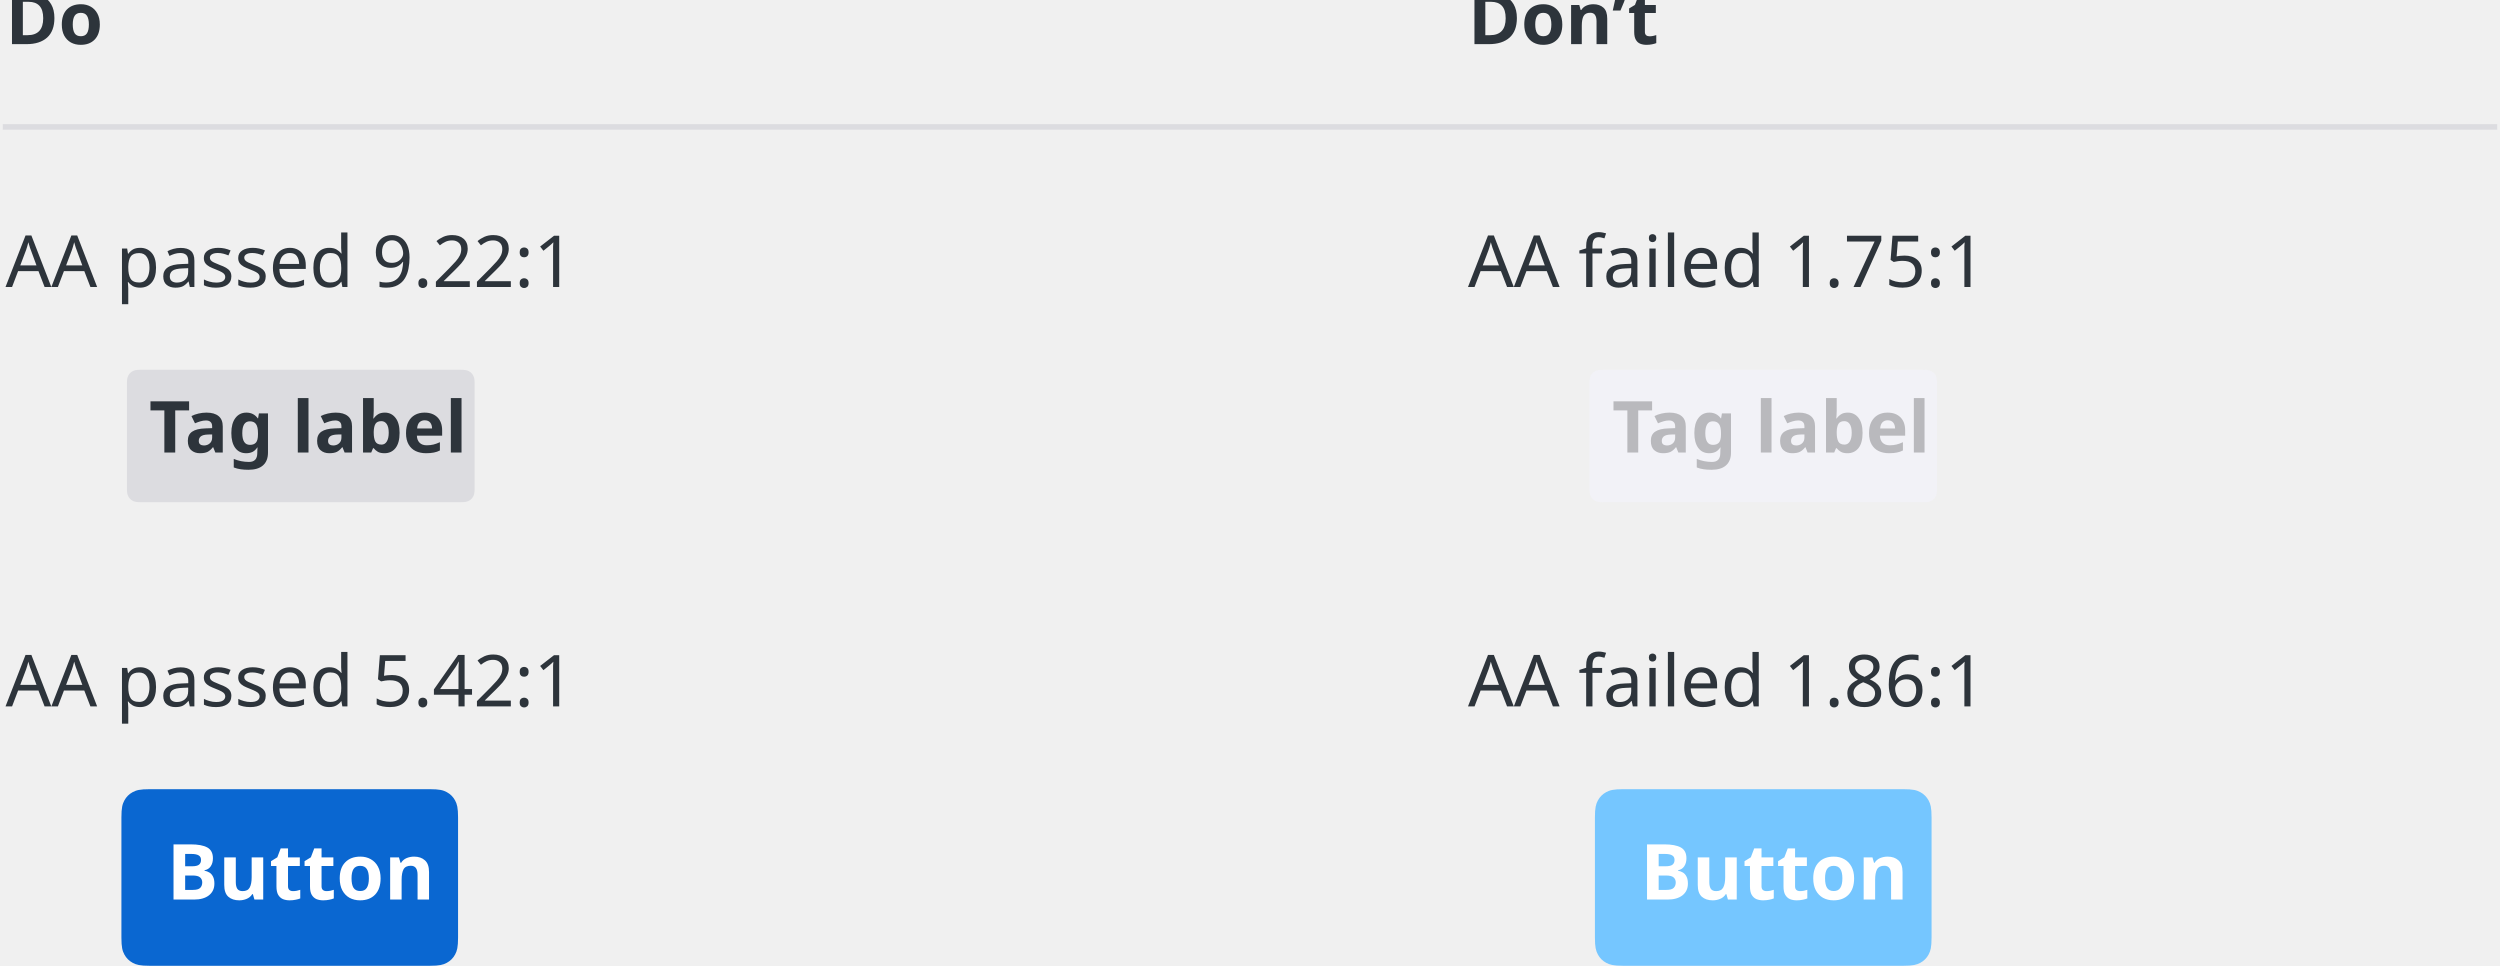
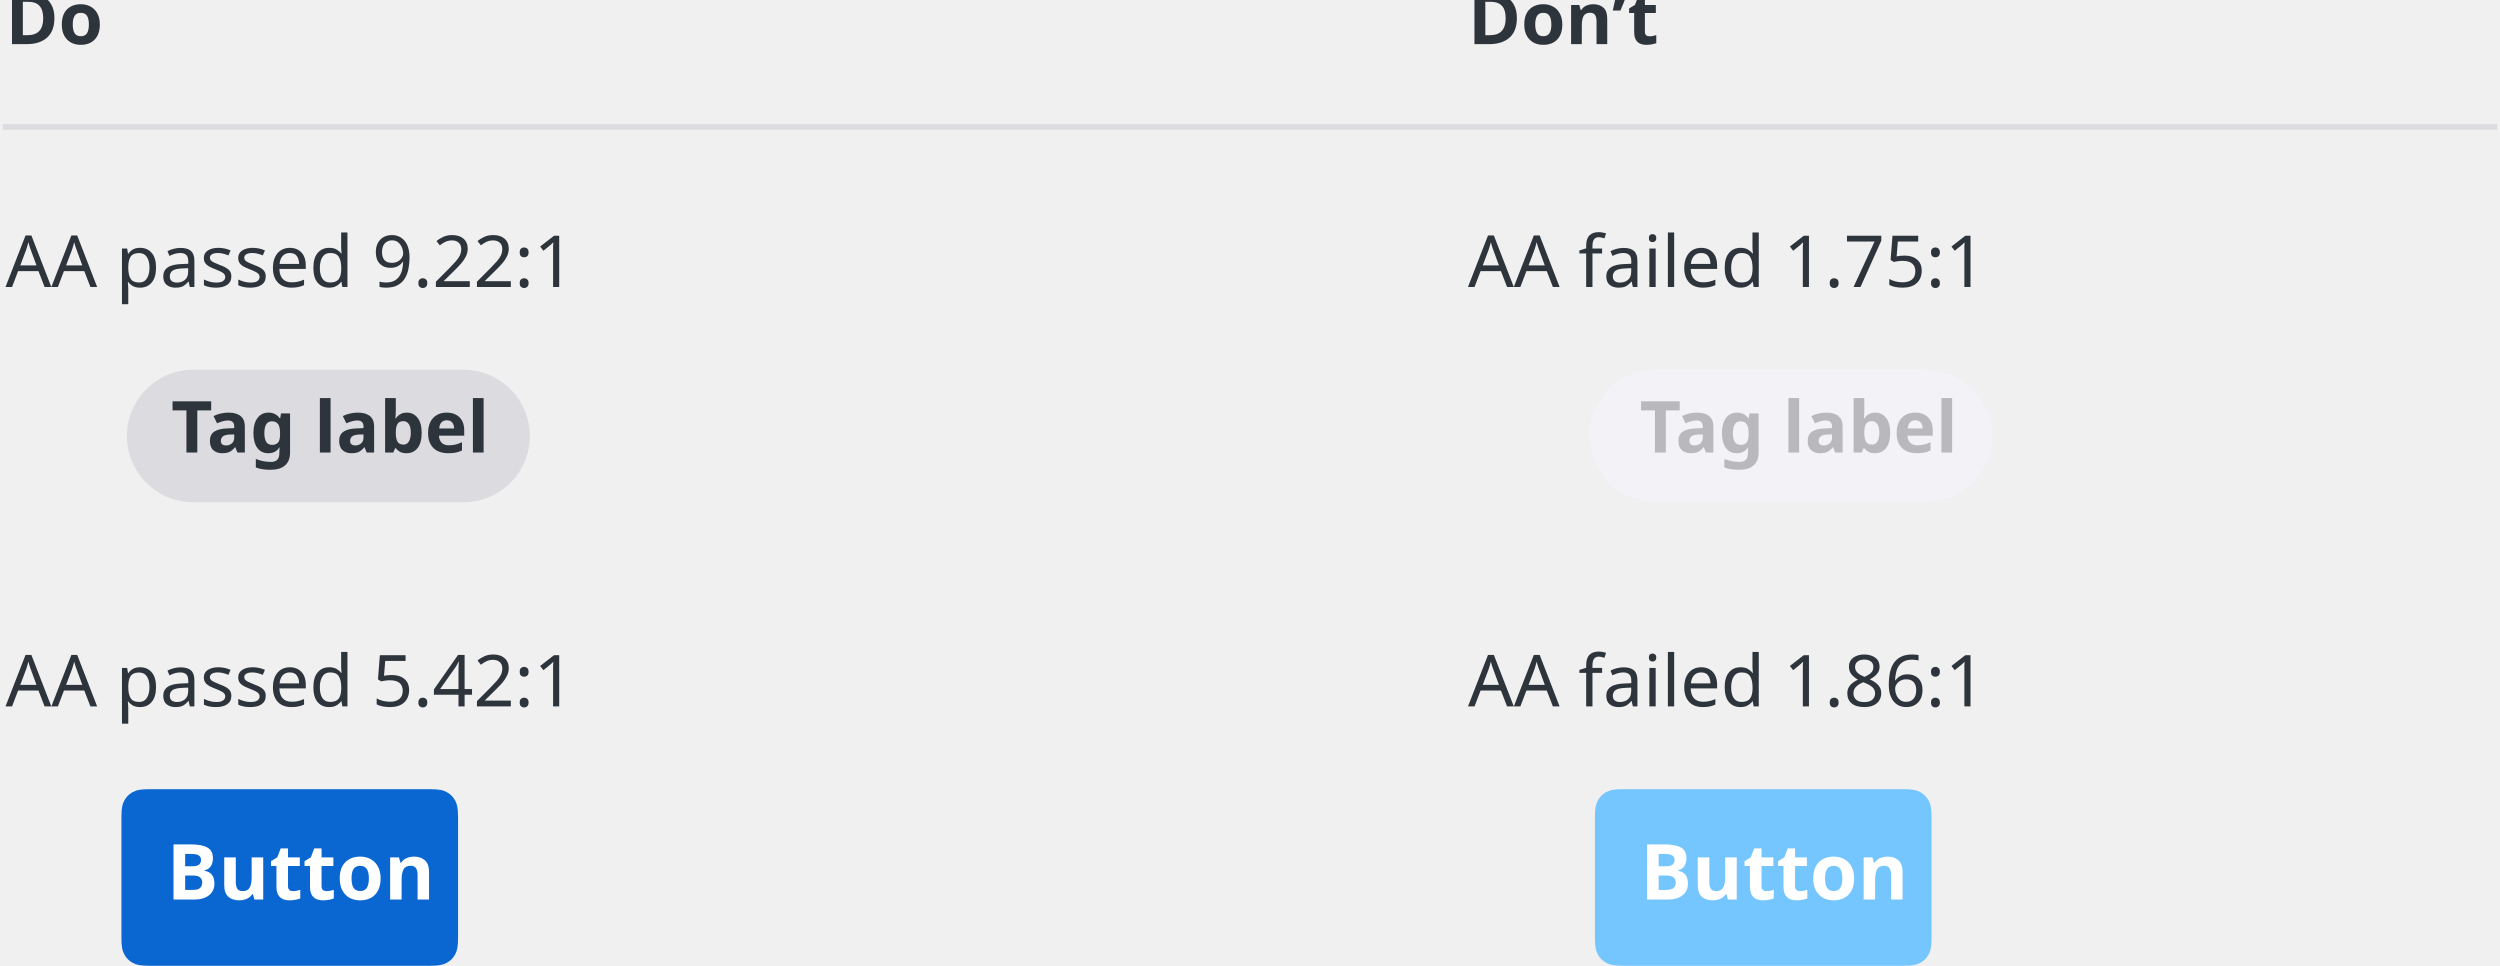
<svg xmlns="http://www.w3.org/2000/svg" xmlns:xlink="http://www.w3.org/1999/xlink" width="453px" height="175px" viewBox="0 0 453 175" version="1.1">
  <defs>
-     <path d="M2.564,-1.03584031e-16 L60.436,1.03584031e-16 C61.328,-6.01853049e-17 61.651,0.093 61.977,0.267 C62.303,0.441 62.559,0.697 62.733,1.023 C62.907,1.349 63,1.672 63,2.564 L63,21.436 C63,22.328 62.907,22.651 62.733,22.977 C62.559,23.303 62.303,23.559 61.977,23.733 C61.651,23.907 61.328,24 60.436,24 L2.564,24 C1.672,24 1.349,23.907 1.023,23.733 C0.697,23.559 0.441,23.303 0.267,22.977 C0.093,22.651 4.01235366e-17,22.328 -6.90560205e-17,21.436 L6.90560205e-17,2.564 C-4.01235366e-17,1.672 0.093,1.349 0.267,1.023 C0.441,0.697 0.697,0.441 1.023,0.267 C1.349,0.093 1.672,6.01853049e-17 2.564,-1.03584031e-16 Z" id="path-1" />
-     <path d="M2.564,-1.03584031e-16 L60.436,1.03584031e-16 C61.328,-6.01853049e-17 61.651,0.093 61.977,0.267 C62.303,0.441 62.559,0.697 62.733,1.023 C62.907,1.349 63,1.672 63,2.564 L63,21.436 C63,22.328 62.907,22.651 62.733,22.977 C62.559,23.303 62.303,23.559 61.977,23.733 C61.651,23.907 61.328,24 60.436,24 L2.564,24 C1.672,24 1.349,23.907 1.023,23.733 C0.697,23.559 0.441,23.303 0.267,22.977 C0.093,22.651 4.01235366e-17,22.328 -6.90560205e-17,21.436 L6.90560205e-17,2.564 C-4.01235366e-17,1.672 0.093,1.349 0.267,1.023 C0.441,0.697 0.697,0.441 1.023,0.267 C1.349,0.093 1.672,6.01853049e-17 2.564,-1.03584031e-16 Z" id="path-3" />
+     <path d="M12,0 L61,0 C67.627,-1.21743675e-15 73,5.373 73,12 C73,18.627 67.627,24 61,24 L12,24 C5.373,24 8.11624501e-16,18.627 0,12 C-8.11624501e-16,5.373 5.373,1.21743675e-15 12,0 Z" id="path-1" />
+     <path d="M12,0 L61,0 C67.627,-1.21743675e-15 73,5.373 73,12 C73,18.627 67.627,24 61,24 L12,24 C5.373,24 8.11624501e-16,18.627 0,12 C-8.11624501e-16,5.373 5.373,1.21743675e-15 12,0 Z" id="path-3" />
    <path d="M5.128,-2.07168062e-16 L55.872,2.07168062e-16 C57.655,-1.2037061e-16 58.302,0.186 58.954,0.534 C59.606,0.883 60.117,1.394 60.466,2.046 C60.814,2.698 61,3.345 61,5.128 L61,26.872 C61,28.655 60.814,29.302 60.466,29.954 C60.117,30.606 59.606,31.117 58.954,31.466 C58.302,31.814 57.655,32 55.872,32 L5.128,32 C3.345,32 2.698,31.814 2.046,31.466 C1.394,31.117 0.883,30.606 0.534,29.954 C0.186,29.302 8.02470732e-17,28.655 -1.38112041e-16,26.872 L1.38112041e-16,5.128 C-8.02470732e-17,3.345 0.186,2.698 0.534,2.046 C0.883,1.394 1.394,0.883 2.046,0.534 C2.698,0.186 3.345,1.2037061e-16 5.128,-2.07168062e-16 Z" id="path-5" />
    <path d="M5.128,-2.07168062e-16 L55.872,2.07168062e-16 C57.655,-1.2037061e-16 58.302,0.186 58.954,0.534 C59.606,0.883 60.117,1.394 60.466,2.046 C60.814,2.698 61,3.345 61,5.128 L61,26.872 C61,28.655 60.814,29.302 60.466,29.954 C60.117,30.606 59.606,31.117 58.954,31.466 C58.302,31.814 57.655,32 55.872,32 L5.128,32 C3.345,32 2.698,31.814 2.046,31.466 C1.394,31.117 0.883,30.606 0.534,29.954 C0.186,29.302 8.02470732e-17,28.655 -1.38112041e-16,26.872 L1.38112041e-16,5.128 C-8.02470732e-17,3.345 0.186,2.698 0.534,2.046 C0.883,1.394 1.394,0.883 2.046,0.534 C2.698,0.186 3.345,1.2037061e-16 5.128,-2.07168062e-16 Z" id="path-7" />
  </defs>
  <g id="Pages" stroke="none" stroke-width="1" fill="none" fill-rule="evenodd">
    <g id="Images---Light" transform="translate(-636, -1627)">
      <g id="accessibility-contrast" transform="translate(637, 1622)">
        <g>
          <g id="Tag-/-Default" transform="translate(22, 72)">
            <mask id="mask-2" fill="white">
              <use xlink:href="#path-1" />
            </mask>
            <use id="Fill" fill="#DCDCE0" fill-rule="evenodd" xlink:href="#path-1" />
            <text id="✏️-Label" font-family="IBMPlexSans-Bold, IBM Plex Sans" font-size="13" font-weight="bold" line-spacing="19.5" fill="#2D343B">
-               <tspan x="4" y="15">Tag label</tspan>
+               <tspan x="8" y="15">Tag label</tspan>
            </text>
          </g>
          <g id="Tag-/-Default" transform="translate(287, 72)">
            <mask id="mask-4" fill="white">
              <use xlink:href="#path-3" />
            </mask>
            <use id="Fill" fill="#F2F2F7" fill-rule="evenodd" xlink:href="#path-3" />
            <text id="✏️-Label" font-family="IBMPlexSans-Bold, IBM Plex Sans" font-size="13" font-weight="bold" line-spacing="19.5" fill="#B9B9BD">
-               <tspan x="4.096" y="15">Tag label</tspan>
+               <tspan x="9.096" y="15">Tag label</tspan>
            </text>
          </g>
          <text id="AA-passed-9.22:1" font-family="IBMPlexSans, IBM Plex Sans" font-size="13" font-weight="normal" line-spacing="19.5" fill="#2D343B">
            <tspan x="0" y="57">AA passed 9.22:1 </tspan>
          </text>
          <text id="AA-passed-5.42:1" font-family="IBMPlexSans, IBM Plex Sans" font-size="13" font-weight="normal" line-spacing="19.5" fill="#2D343B">
            <tspan x="0" y="133">AA passed 5.42:1</tspan>
          </text>
          <text id="AA-failed-1.75:1" font-family="IBMPlexSans, IBM Plex Sans" font-size="13" font-weight="normal" line-spacing="19.5" fill="#2D343B">
            <tspan x="265" y="57">AA failed 1.75:1</tspan>
          </text>
          <text id="AA-failed-1.86:1" font-family="IBMPlexSans, IBM Plex Sans" font-size="13" font-weight="normal" line-spacing="19.5" fill="#2D343B">
            <tspan x="265" y="133">AA failed 1.86:1</tspan>
          </text>
          <text id="Do" font-family="IBMPlexSans-Bold, IBM Plex Sans" font-size="13" font-weight="bold" line-spacing="19.5" fill="#2D343B">
            <tspan x="0" y="13">Do</tspan>
          </text>
          <text id="Don’t" font-family="IBMPlexSans-Bold, IBM Plex Sans" font-size="13" font-weight="bold" line-spacing="19.5" fill="#2D343B">
            <tspan x="265" y="13">Don’t</tspan>
          </text>
          <path d="M5.68434189e-14,28 L451,28" id="Line-5" stroke="#DCDCE0" stroke-linecap="square" />
          <g id="Button-/-Contained-/-Small-/-Text-/-Default" transform="translate(21, 148)">
            <mask id="mask-6" fill="white">
              <use xlink:href="#path-5" />
            </mask>
            <use id="Fill" fill="#0A67D1" fill-rule="evenodd" xlink:href="#path-5" />
            <text id="✏️-Label" font-family="IBMPlexSans-Bold, IBM Plex Sans" font-size="14" font-weight="bold" line-spacing="20" fill="#FFFFFF">
              <tspan x="8.177" y="20">Button</tspan>
            </text>
          </g>
          <g id="Button-/-Contained-/-Small-/-Text-/-Default" transform="translate(288, 148)">
            <mask id="mask-8" fill="white">
              <use xlink:href="#path-7" />
            </mask>
            <use id="Fill" fill="#75C6FF" fill-rule="evenodd" xlink:href="#path-7" />
            <text id="✏️-Label" font-family="IBMPlexSans-Bold, IBM Plex Sans" font-size="14" font-weight="bold" line-spacing="20" fill="#FFFFFF">
              <tspan x="8.177" y="20">Button</tspan>
            </text>
          </g>
        </g>
      </g>
    </g>
  </g>
</svg>
